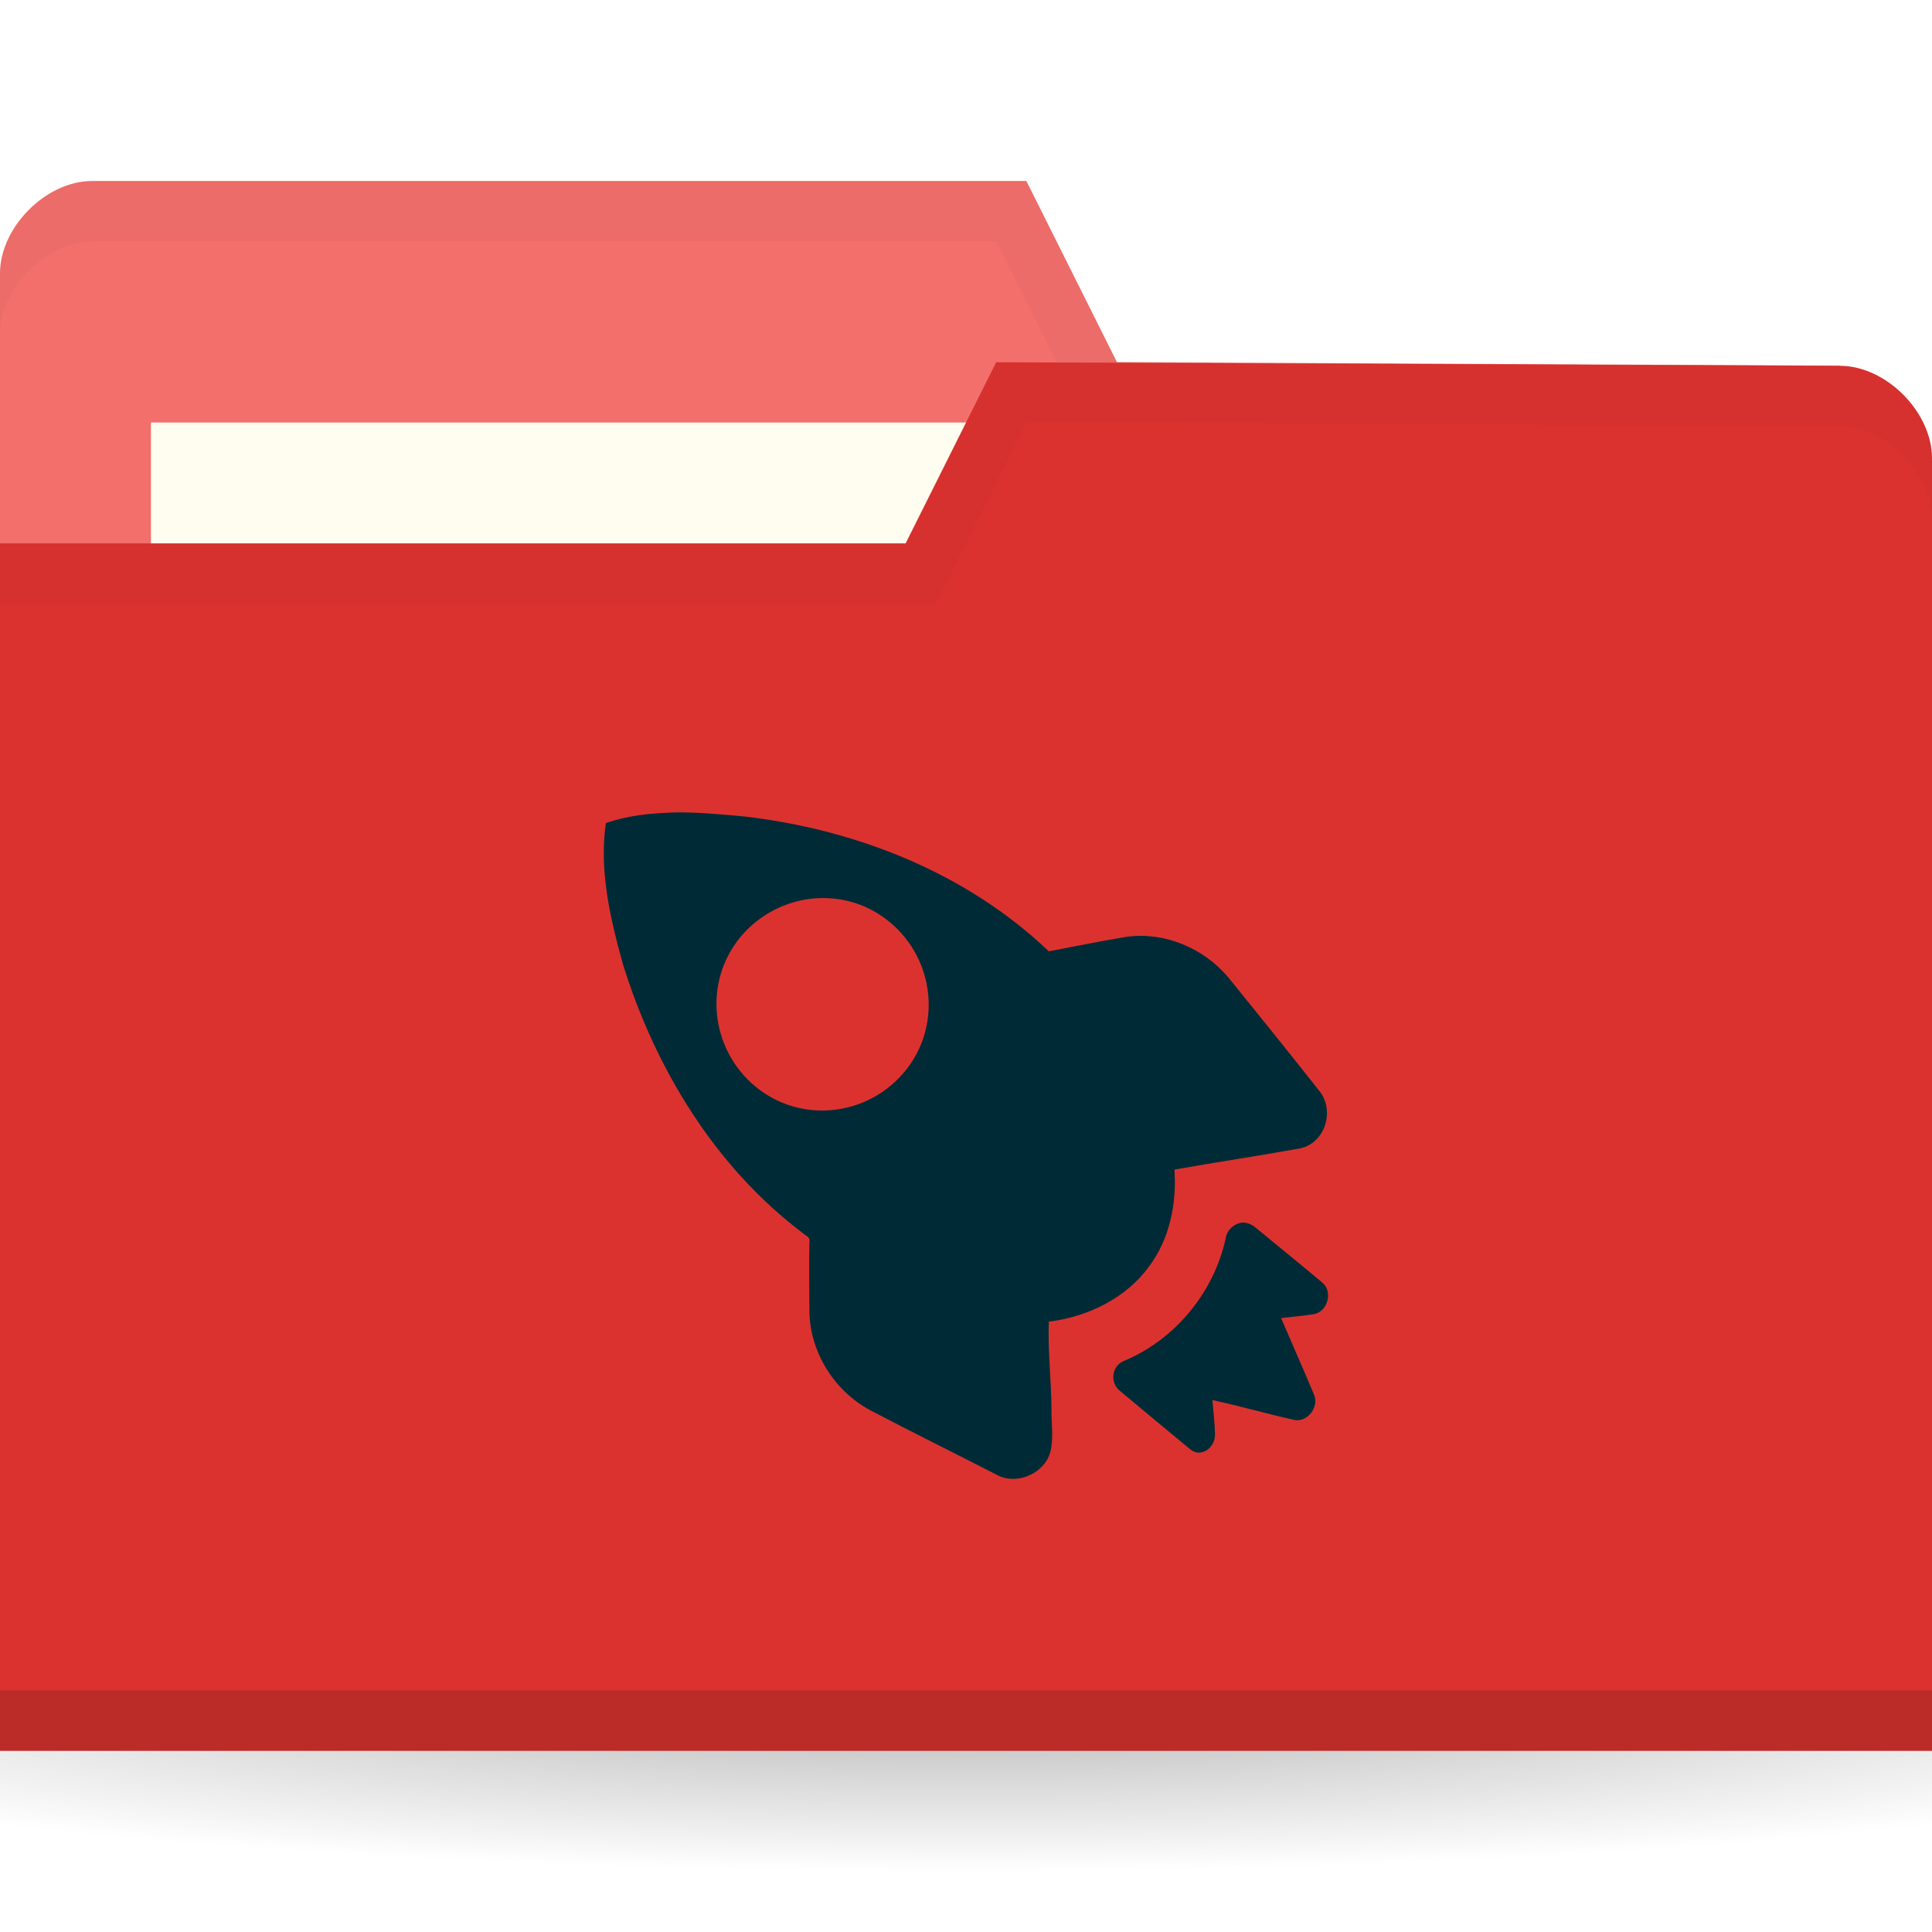
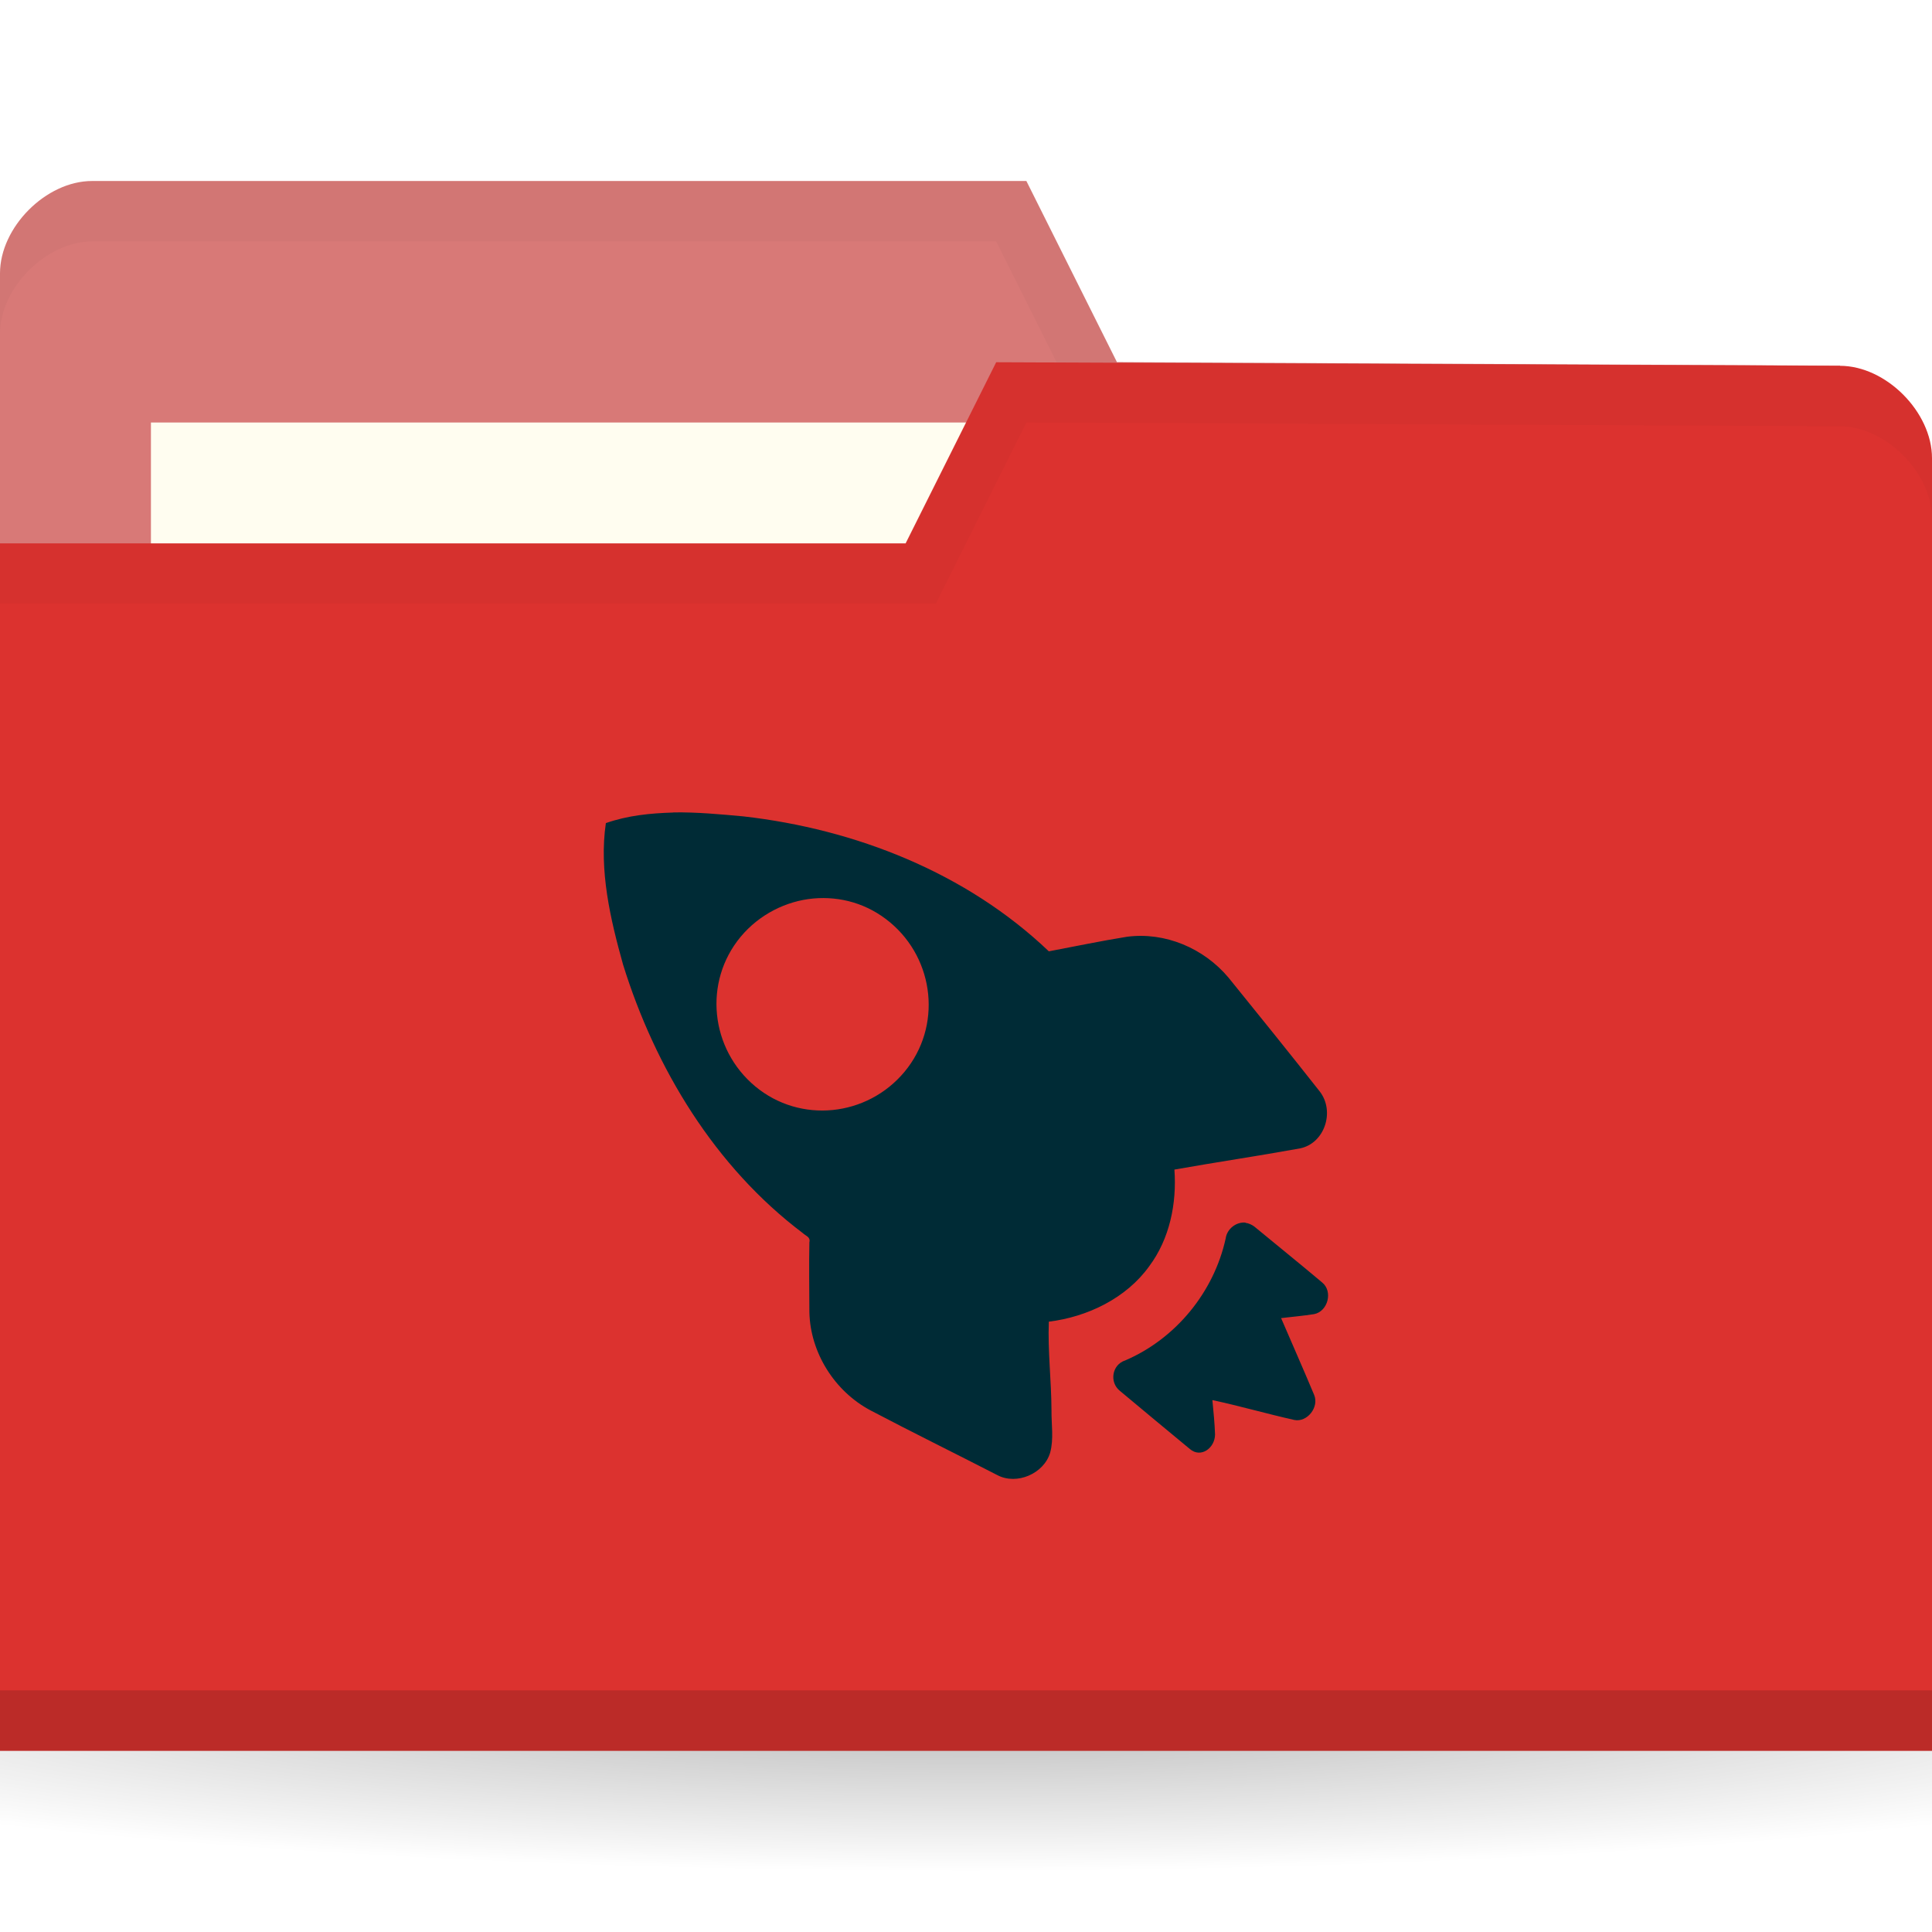
<svg xmlns="http://www.w3.org/2000/svg" viewBox="0 0 32 32">
  <defs>
    <radialGradient id="radialGradient3031" gradientUnits="userSpaceOnUse" gradientTransform="matrix(1,0,0,0.1044776,0,50.59701)" cx="32.5" cy="56.5" r="33.5">
      <stop style="stop-color:#000;stop-opacity:1" />
      <stop offset="1" style="stop-color:#000;stop-opacity:0" />
    </radialGradient>
  </defs>
  <g transform="translate(0,-1020.362)">
    <path d="m 66 56.5 c 0 1.933 -14.998 3.5 -33.5 3.5 -18.502 0 -33.5 -1.567 -33.5 -3.5 0 -1.933 14.998 -3.5 33.5 -3.5 18.502 0 33.5 1.567 33.5 3.5 z" transform="matrix(0.7164179,0,0,0.8571429,-7.283582,999.9336)" style="fill:url(#radialGradient3031);opacity:0.3;fill-opacity:1;stroke:none" />
-     <path d="m 0 1024.89 0 21.412 32 0 0 -10.706 -1.524 -9.177 -11.976 -0.059 -1.5 -3 -15.476 0 c -0.762 0 -1.524 0.765 -1.524 1.53 z" style="fill:#f26f6c;fill-opacity:1;stroke:none" />
+     <path d="m 0 1024.89 0 21.412 32 0 0 -10.706 -1.524 -9.177 -11.976 -0.059 -1.5 -3 -15.476 0 c -0.762 0 -1.524 0.765 -1.524 1.53 z" style="fill:#d87977;fill-opacity:1;stroke:none" />
    <rect width="15.786" height="5.941" x="2.5" y="1027.36" style="fill:#fffdf0;fill-opacity:1;stroke:none" />
    <path d="m 1.531 1023.36 c -0.762 0 -1.531 0.767 -1.531 1.531 l 0 1 c 0 -0.765 0.769 -1.531 1.531 -1.531 l 14.969 0 1.5 3 12.469 0.062 1.531 9.172 0 -1 -1.531 -9.172 -11.969 -0.062 -1.5 -3 z" style="fill:#000;opacity:0.03;fill-opacity:1;stroke:none" />
    <path d="m 32 1027.95 0 21.412 -32 0 0 -20 15 0 1.5 -3 13.976 0.059 c 0.762 0 1.524 0.765 1.524 1.53 z" style="fill:#DC322F;fill-opacity:1;stroke:none" />
    <path d="m 0 1048.36 0 1 32 0 0 -1 z" style="fill:#000;opacity:0.15;fill-opacity:1;stroke:none" />
    <path d="m 16.5 1026.36 -1.5 3 -15 0 0 1 15.5 0 1.5 -3 13.469 0.062 c 0.762 0 1.531 0.767 1.531 1.531 l 0 -1 c 0 -0.765 -0.769 -1.531 -1.531 -1.531 z" style="fill:#000;opacity:0.03;fill-opacity:1;stroke:none" />
    <path d="m 11.151 1033.82 c -0.385 0.012 -0.75 0.048 -1.116 0.175 -0.115 0.782 0.075 1.594 0.285 2.344 0.534 1.72 1.524 3.352 2.977 4.447 0.053 0.051 0.129 0.062 0.109 0.153 -0.008 0.381 -0.001 0.779 0 1.161 0.016 0.668 0.418 1.306 1.01 1.621 0.699 0.368 1.397 0.71 2.102 1.073 0.324 0.172 0.774 -0.025 0.876 -0.372 0.062 -0.228 0.019 -0.468 0.022 -0.701 -0.002 -0.491 -0.063 -0.983 -0.044 -1.468 0.641 -0.079 1.285 -0.39 1.664 -0.92 0.337 -0.452 0.457 -1.037 0.416 -1.599 0.686 -0.122 1.392 -0.226 2.08 -0.351 0.407 -0.082 0.583 -0.611 0.328 -0.942 -0.5 -0.634 -1 -1.255 -1.51 -1.884 -0.41 -0.49 -1.053 -0.763 -1.686 -0.679 -0.429 0.069 -0.868 0.161 -1.292 0.241 -1.366 -1.303 -3.203 -2.024 -5.057 -2.235 -0.381 -0.035 -0.775 -0.072 -1.16 -0.066 z m 2.32 1.424 c 0.448 -0.04 0.897 0.084 1.27 0.394 0.745 0.621 0.861 1.73 0.241 2.476 -0.621 0.746 -1.728 0.862 -2.474 0.241 -0.745 -0.621 -0.861 -1.729 -0.241 -2.476 0.31 -0.373 0.756 -0.594 1.204 -0.635 z m 7.158 5.368 c -0.153 -0.014 -0.306 0.102 -0.328 0.263 -0.195 0.889 -0.827 1.661 -1.664 2.02 -0.218 0.069 -0.267 0.361 -0.088 0.504 0.367 0.306 0.791 0.66 1.16 0.964 0.179 0.153 0.413 -0.013 0.416 -0.241 -0.006 -0.187 -0.027 -0.386 -0.044 -0.57 0.457 0.098 0.905 0.228 1.357 0.329 0.213 0.044 0.415 -0.213 0.328 -0.416 -0.179 -0.429 -0.364 -0.844 -0.547 -1.271 0.185 -0.022 0.363 -0.037 0.547 -0.066 0.228 -0.045 0.317 -0.377 0.131 -0.526 -0.369 -0.311 -0.742 -0.611 -1.116 -0.92 -0.044 -0.035 -0.102 -0.061 -0.153 -0.066 z" style="fill:#002b36;opacity:1;fill-opacity:1;stroke:none;fill-rule:nonzero" />
  </g>
</svg>
